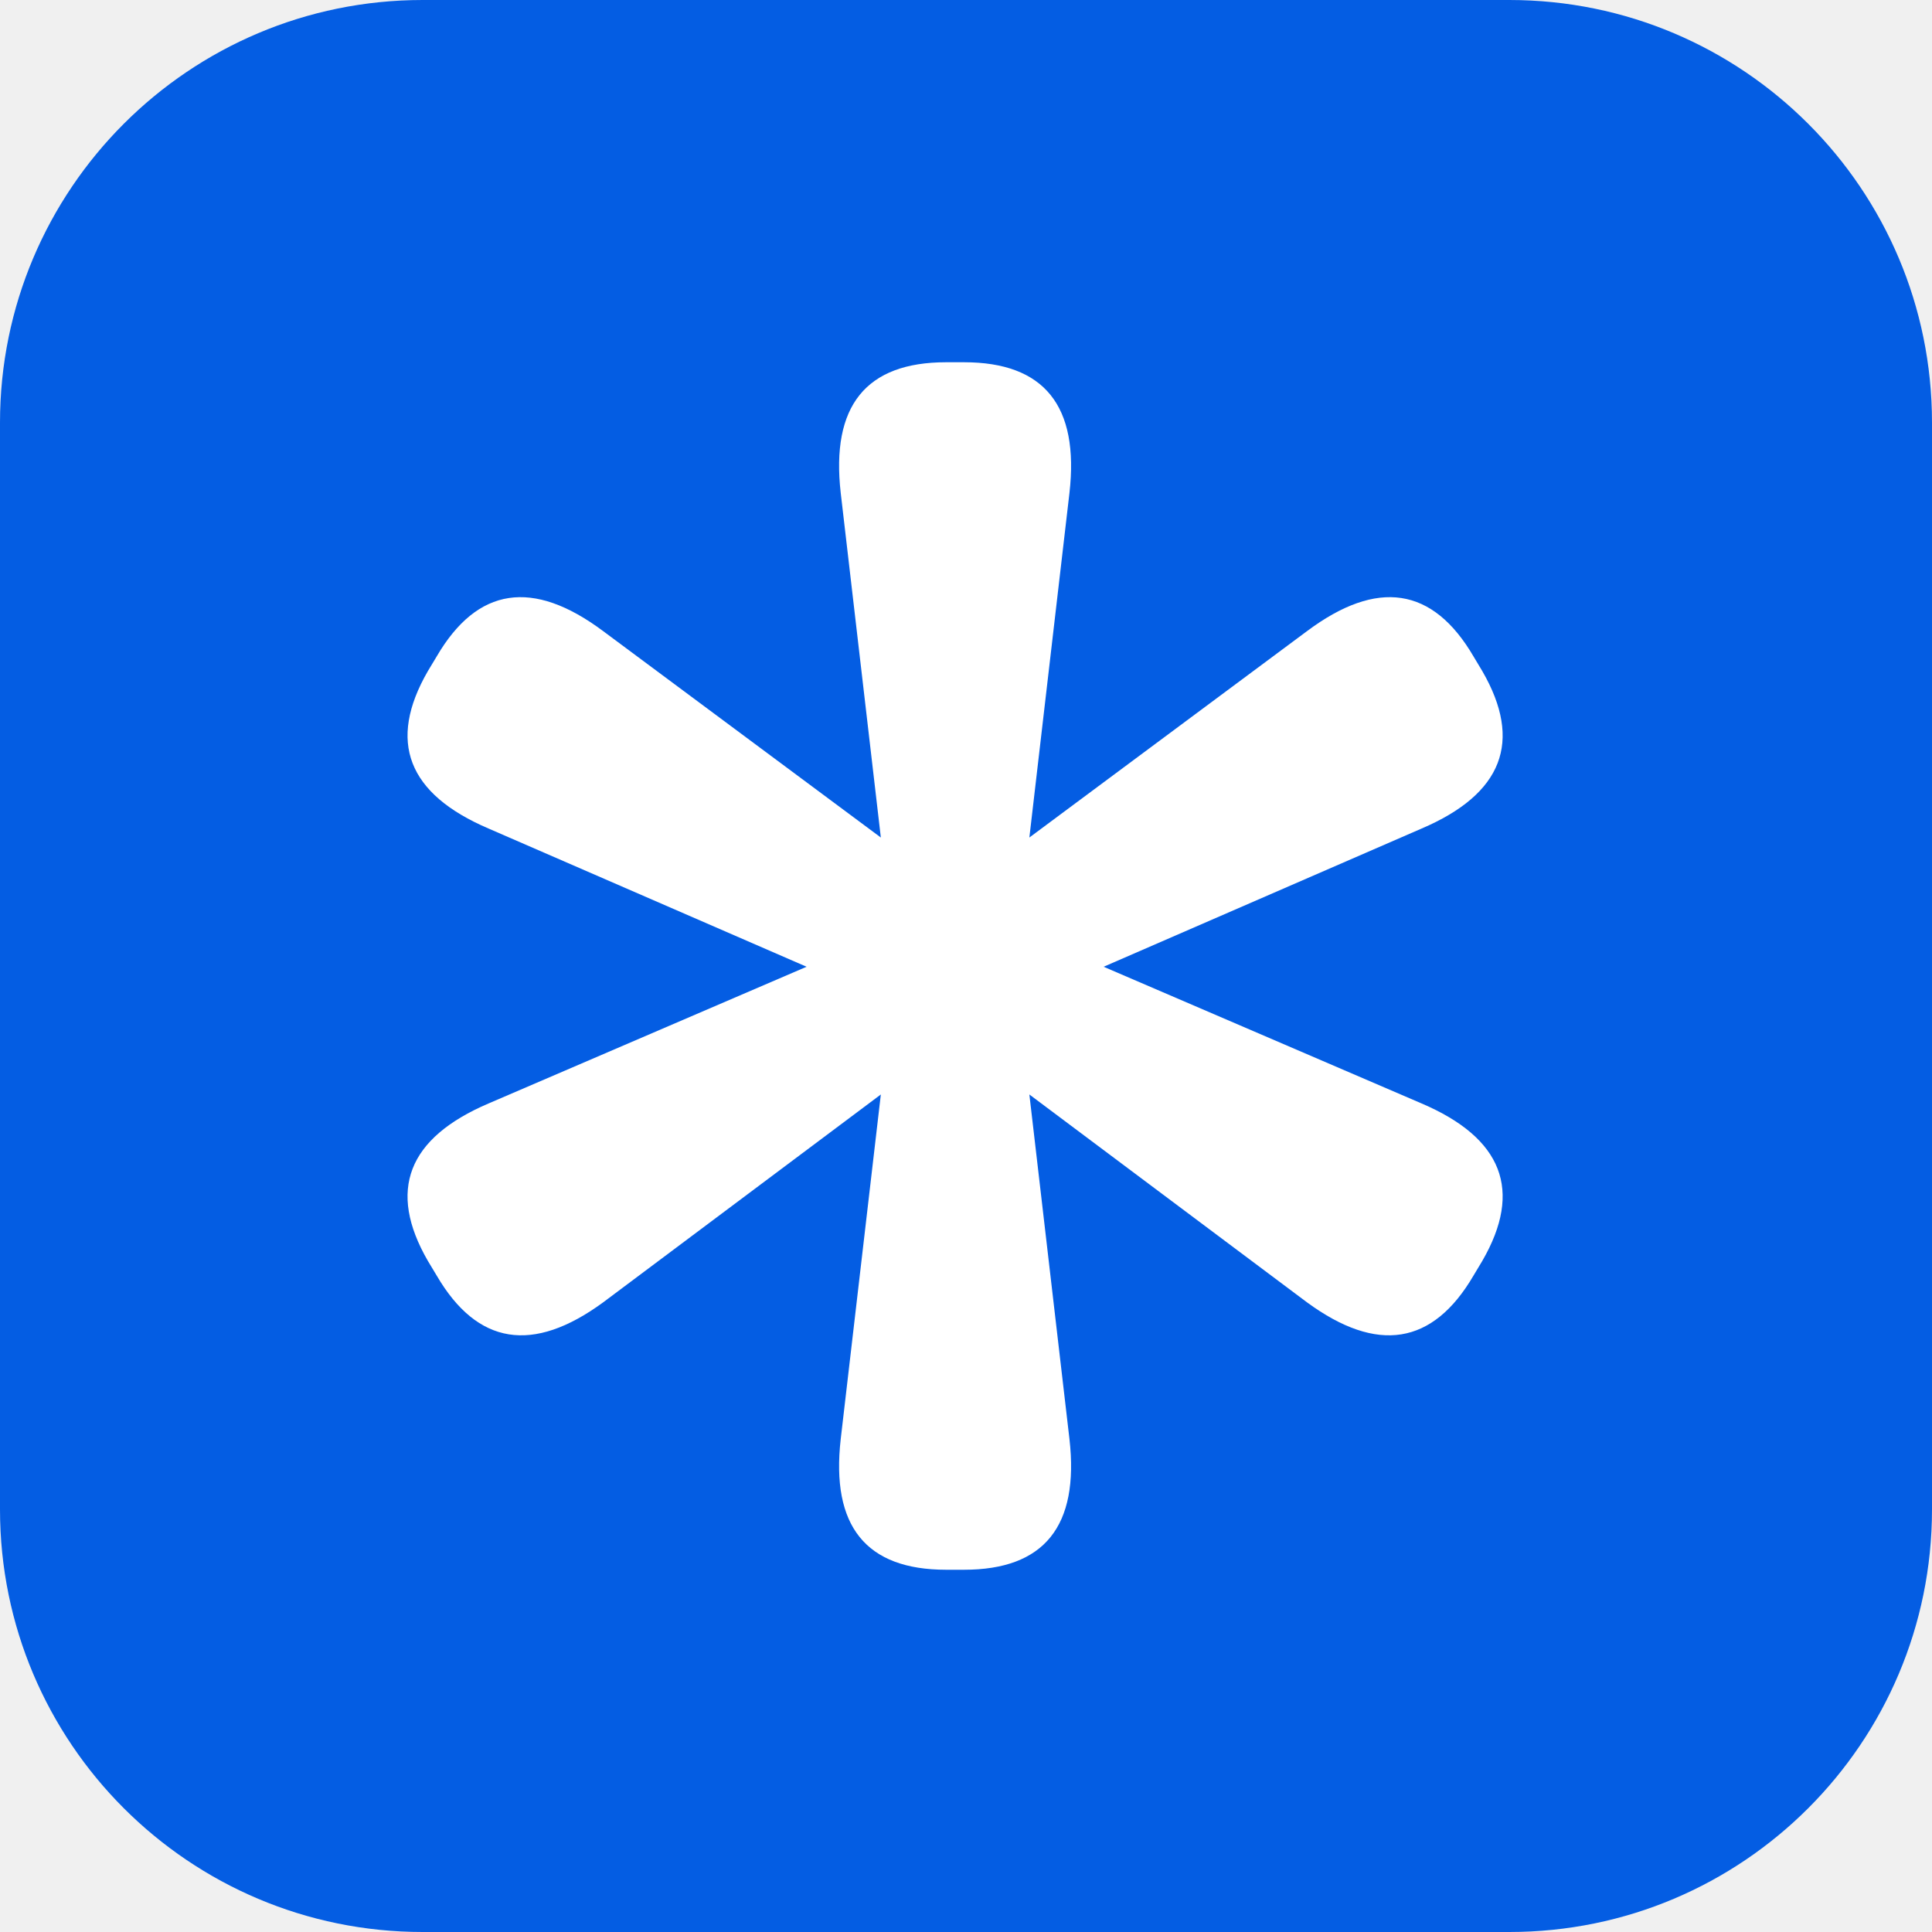
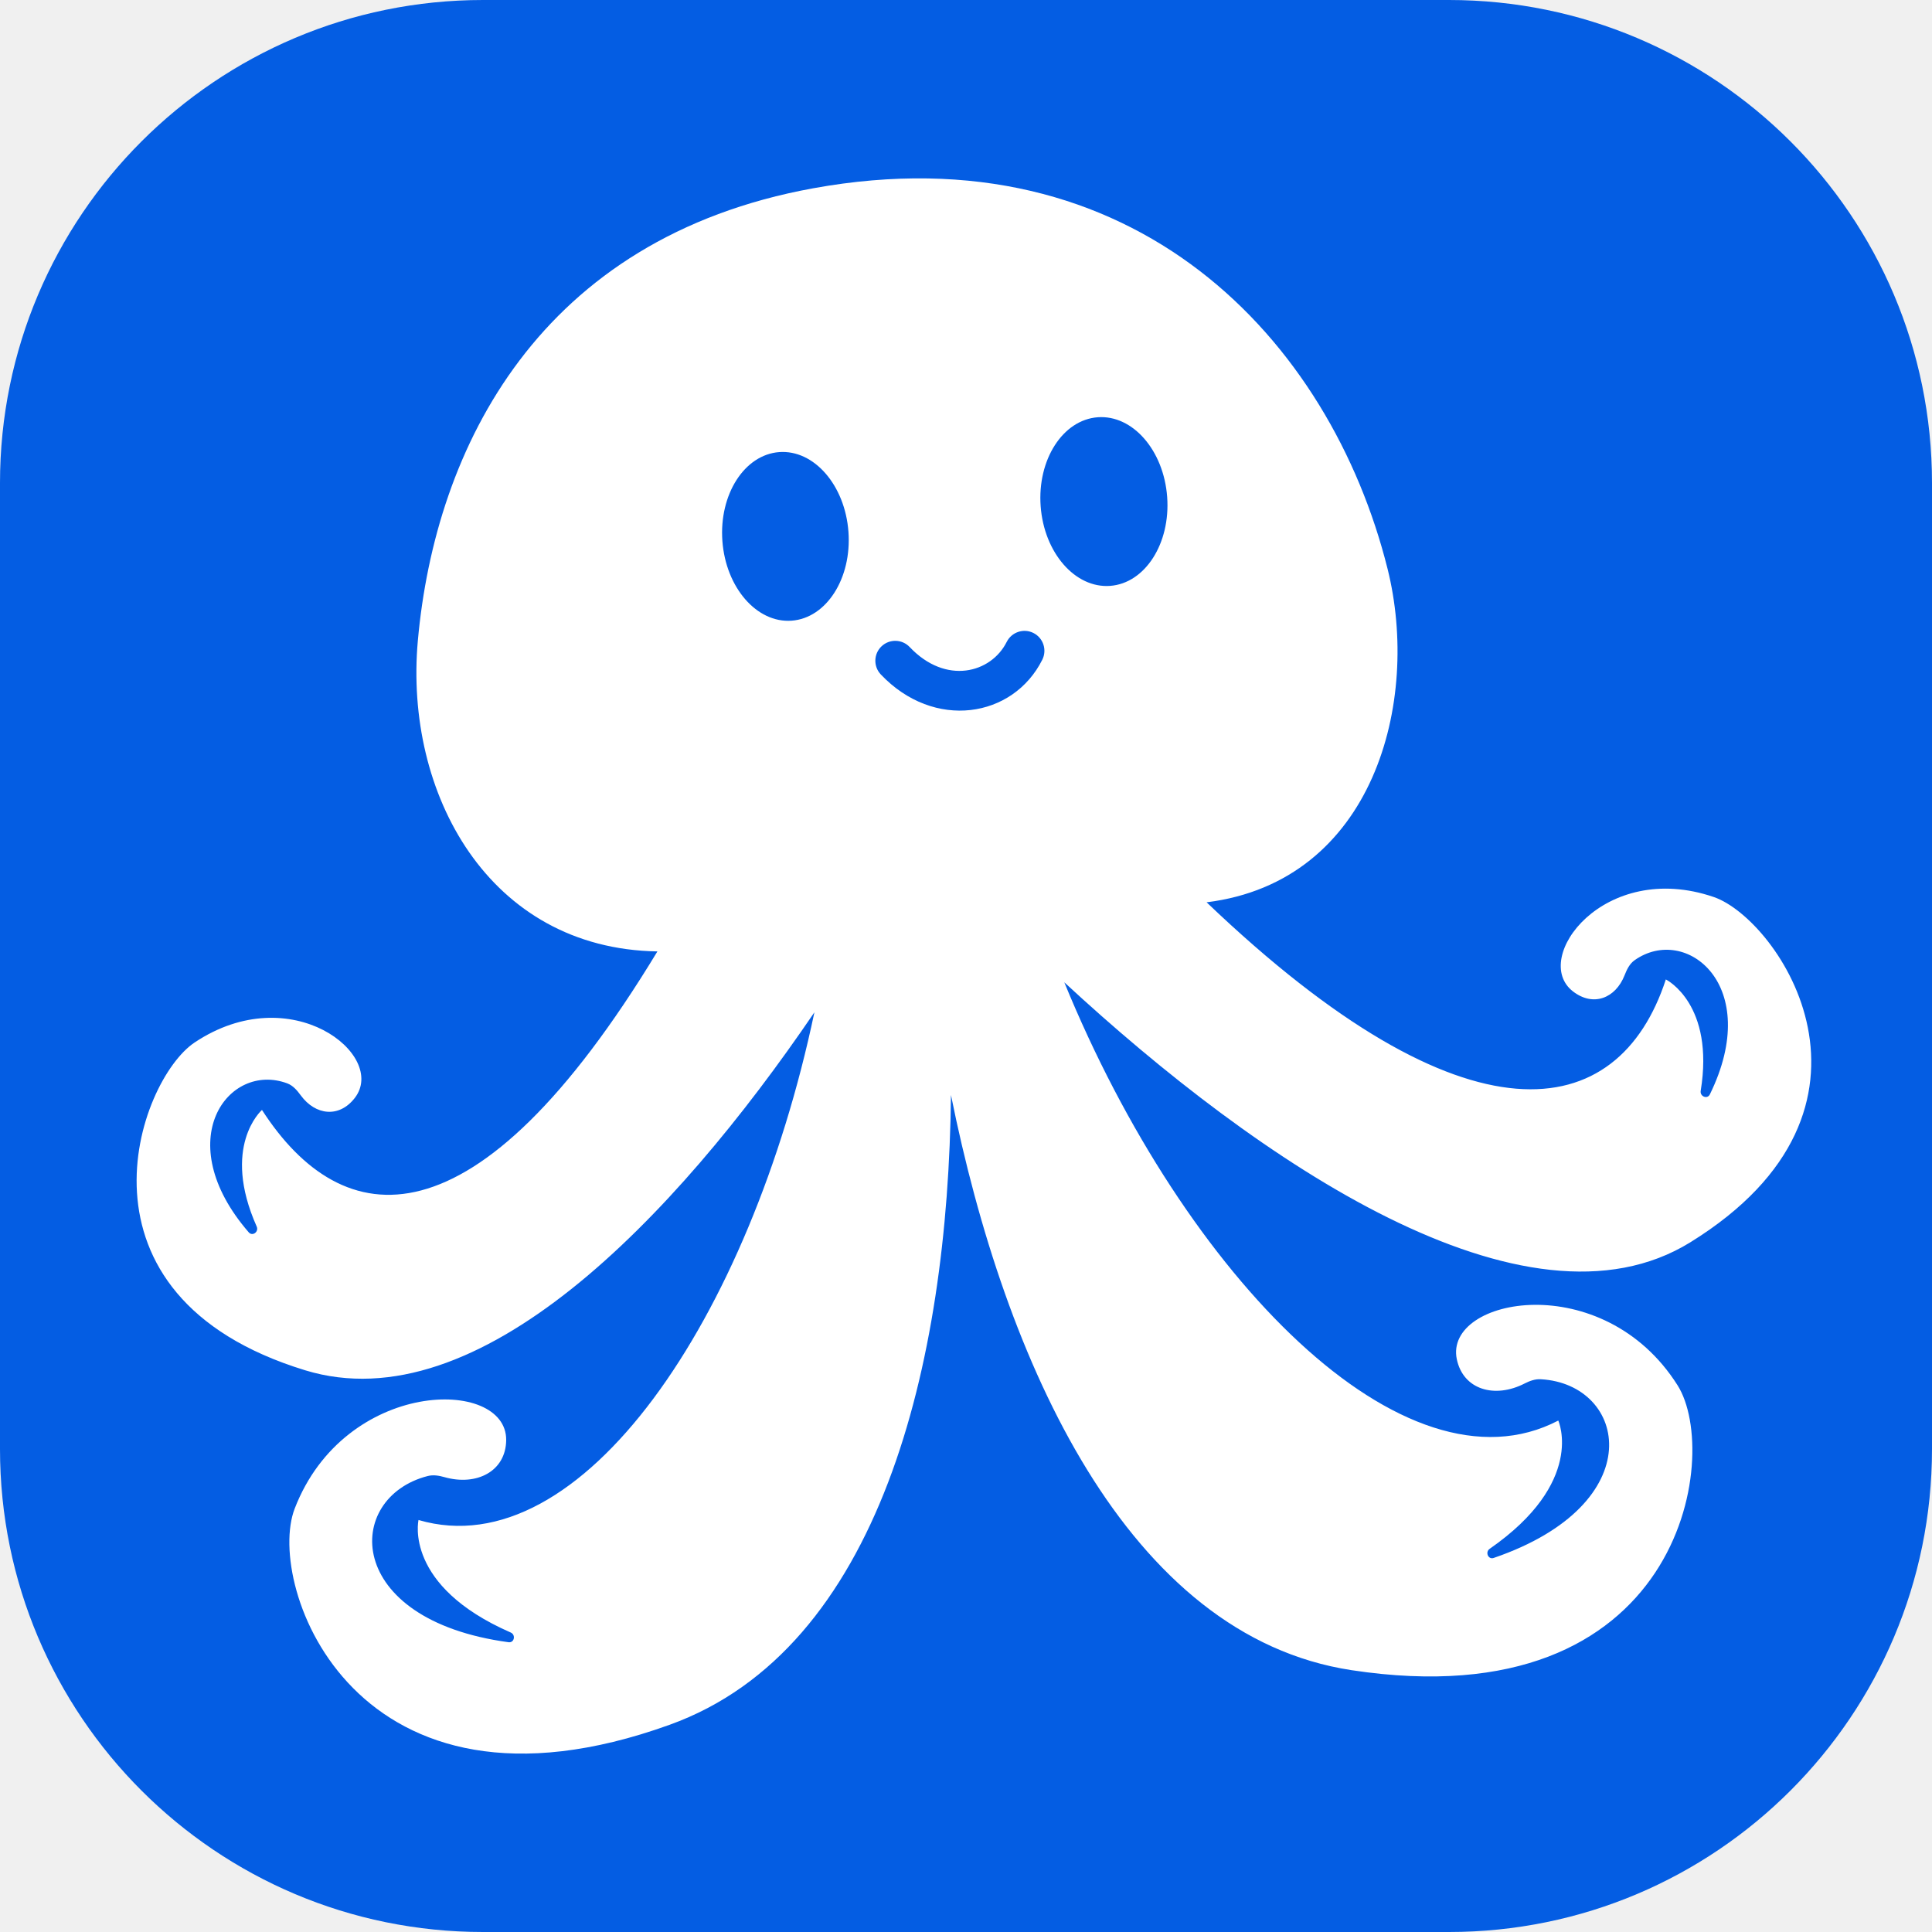
<svg xmlns="http://www.w3.org/2000/svg" width="64" height="64" viewBox="0 0 64 64" fill="none">
-   <rect width="64" height="64" rx="14" fill="#045DE3" />
-   <g transform="translate(13.5 12)">
-     <path d="M13.219 20.025L2.69 15.449C0 14.301 -0.672 12.562 0.672 10.234L0.968 9.742C2.312 7.446 4.149 7.167 6.478 8.905L15.679 15.744L14.35 4.33C14.022 1.443 15.187 0 17.843 0H18.434C21.091 0 22.255 1.443 21.927 4.33L20.599 15.744L29.799 8.905C32.128 7.167 33.965 7.446 35.31 9.742L35.605 10.234C36.95 12.562 36.277 14.301 33.587 15.449L23.059 20.025L33.587 24.551C36.277 25.699 36.95 27.438 35.605 29.766L35.31 30.258C33.965 32.554 32.128 32.849 29.799 31.144L20.599 24.256L21.927 35.67C22.255 38.557 21.091 40 18.434 40H17.843C15.187 40 14.022 38.557 14.35 35.67L15.679 24.256L6.478 31.144C4.149 32.849 2.312 32.554 0.968 30.258L0.672 29.766C-0.672 27.438 0 25.699 2.69 24.551L13.219 20.025Z" fill="white" />
-   </g>
+   <rect width="64" height="64" rx="16" fill="#045DE3" />
+   <path d="M26.938 6.237C37.599 4.299 44.069 11.263 45.964 18.84C47.065 23.245 45.507 29.202 39.97 29.89C48.596 38.132 53.612 37.26 55.183 32.445C55.221 32.464 56.801 33.279 56.338 36.135C56.307 36.322 56.557 36.423 56.641 36.254C58.415 32.634 55.847 30.609 54.149 31.808C53.981 31.926 53.89 32.119 53.815 32.31C53.518 33.064 52.783 33.364 52.107 32.842C50.698 31.754 53.134 28.47 56.771 29.715C58.917 30.45 63.19 36.696 55.999 41.15C50.546 44.526 41.689 38.494 35.256 32.54C39.261 42.327 46.535 49.71 51.62 47.058C51.632 47.084 52.52 49.103 49.347 51.307C49.19 51.416 49.299 51.671 49.48 51.609C54.722 49.813 53.9 45.846 51.038 45.689C50.852 45.678 50.672 45.745 50.505 45.83C49.521 46.335 48.47 46.042 48.258 45.024C47.835 42.977 53.105 41.983 55.573 45.892C57.029 48.2 55.73 56.99 44.775 55.327C37.342 54.198 33.288 45.137 31.502 36.273C31.407 45.196 29.151 54.623 22.184 57.135C11.761 60.894 8.781 52.523 9.761 49.977C11.423 45.663 16.786 45.614 16.768 47.704C16.758 48.744 15.783 49.235 14.719 48.931C14.54 48.88 14.351 48.849 14.17 48.895C11.393 49.605 11.357 53.658 16.848 54.401C17.037 54.426 17.093 54.156 16.918 54.079C13.38 52.533 13.858 50.382 13.864 50.352C19.262 51.935 24.851 43.643 26.978 33.534C22.322 40.38 15.835 47.142 10.111 45.393C2.021 42.921 4.56 35.791 6.448 34.533C9.646 32.401 12.84 34.957 11.755 36.368C11.234 37.046 10.446 36.943 9.966 36.289C9.845 36.124 9.708 35.96 9.516 35.888C7.568 35.162 5.601 37.776 8.24 40.823C8.364 40.966 8.58 40.805 8.504 40.632C7.325 37.985 8.651 36.793 8.678 36.768C11.338 40.888 15.727 41.505 21.778 31.517C16.183 31.427 13.389 26.275 13.841 21.229C14.418 14.804 17.878 7.885 26.938 6.237ZM34.233 20.968C33.908 20.805 33.512 20.938 33.349 21.263C32.833 22.295 31.335 22.702 30.134 21.434C29.884 21.17 29.467 21.159 29.203 21.409C28.939 21.659 28.927 22.077 29.177 22.341C30.941 24.203 33.561 23.786 34.528 21.853C34.69 21.528 34.559 21.131 34.233 20.968ZM25.813 14.976C24.66 15.062 23.817 16.38 23.93 17.922C24.043 19.464 25.07 20.645 26.223 20.561C27.376 20.477 28.219 19.158 28.106 17.616C27.993 16.074 26.966 14.892 25.813 14.976ZM36.364 13.822C35.207 13.908 34.36 15.227 34.473 16.769C34.586 18.311 35.616 19.493 36.774 19.408C37.931 19.323 38.777 18.004 38.664 16.462C38.551 14.919 37.521 13.737 36.364 13.822Z" fill="white" />
</svg>
